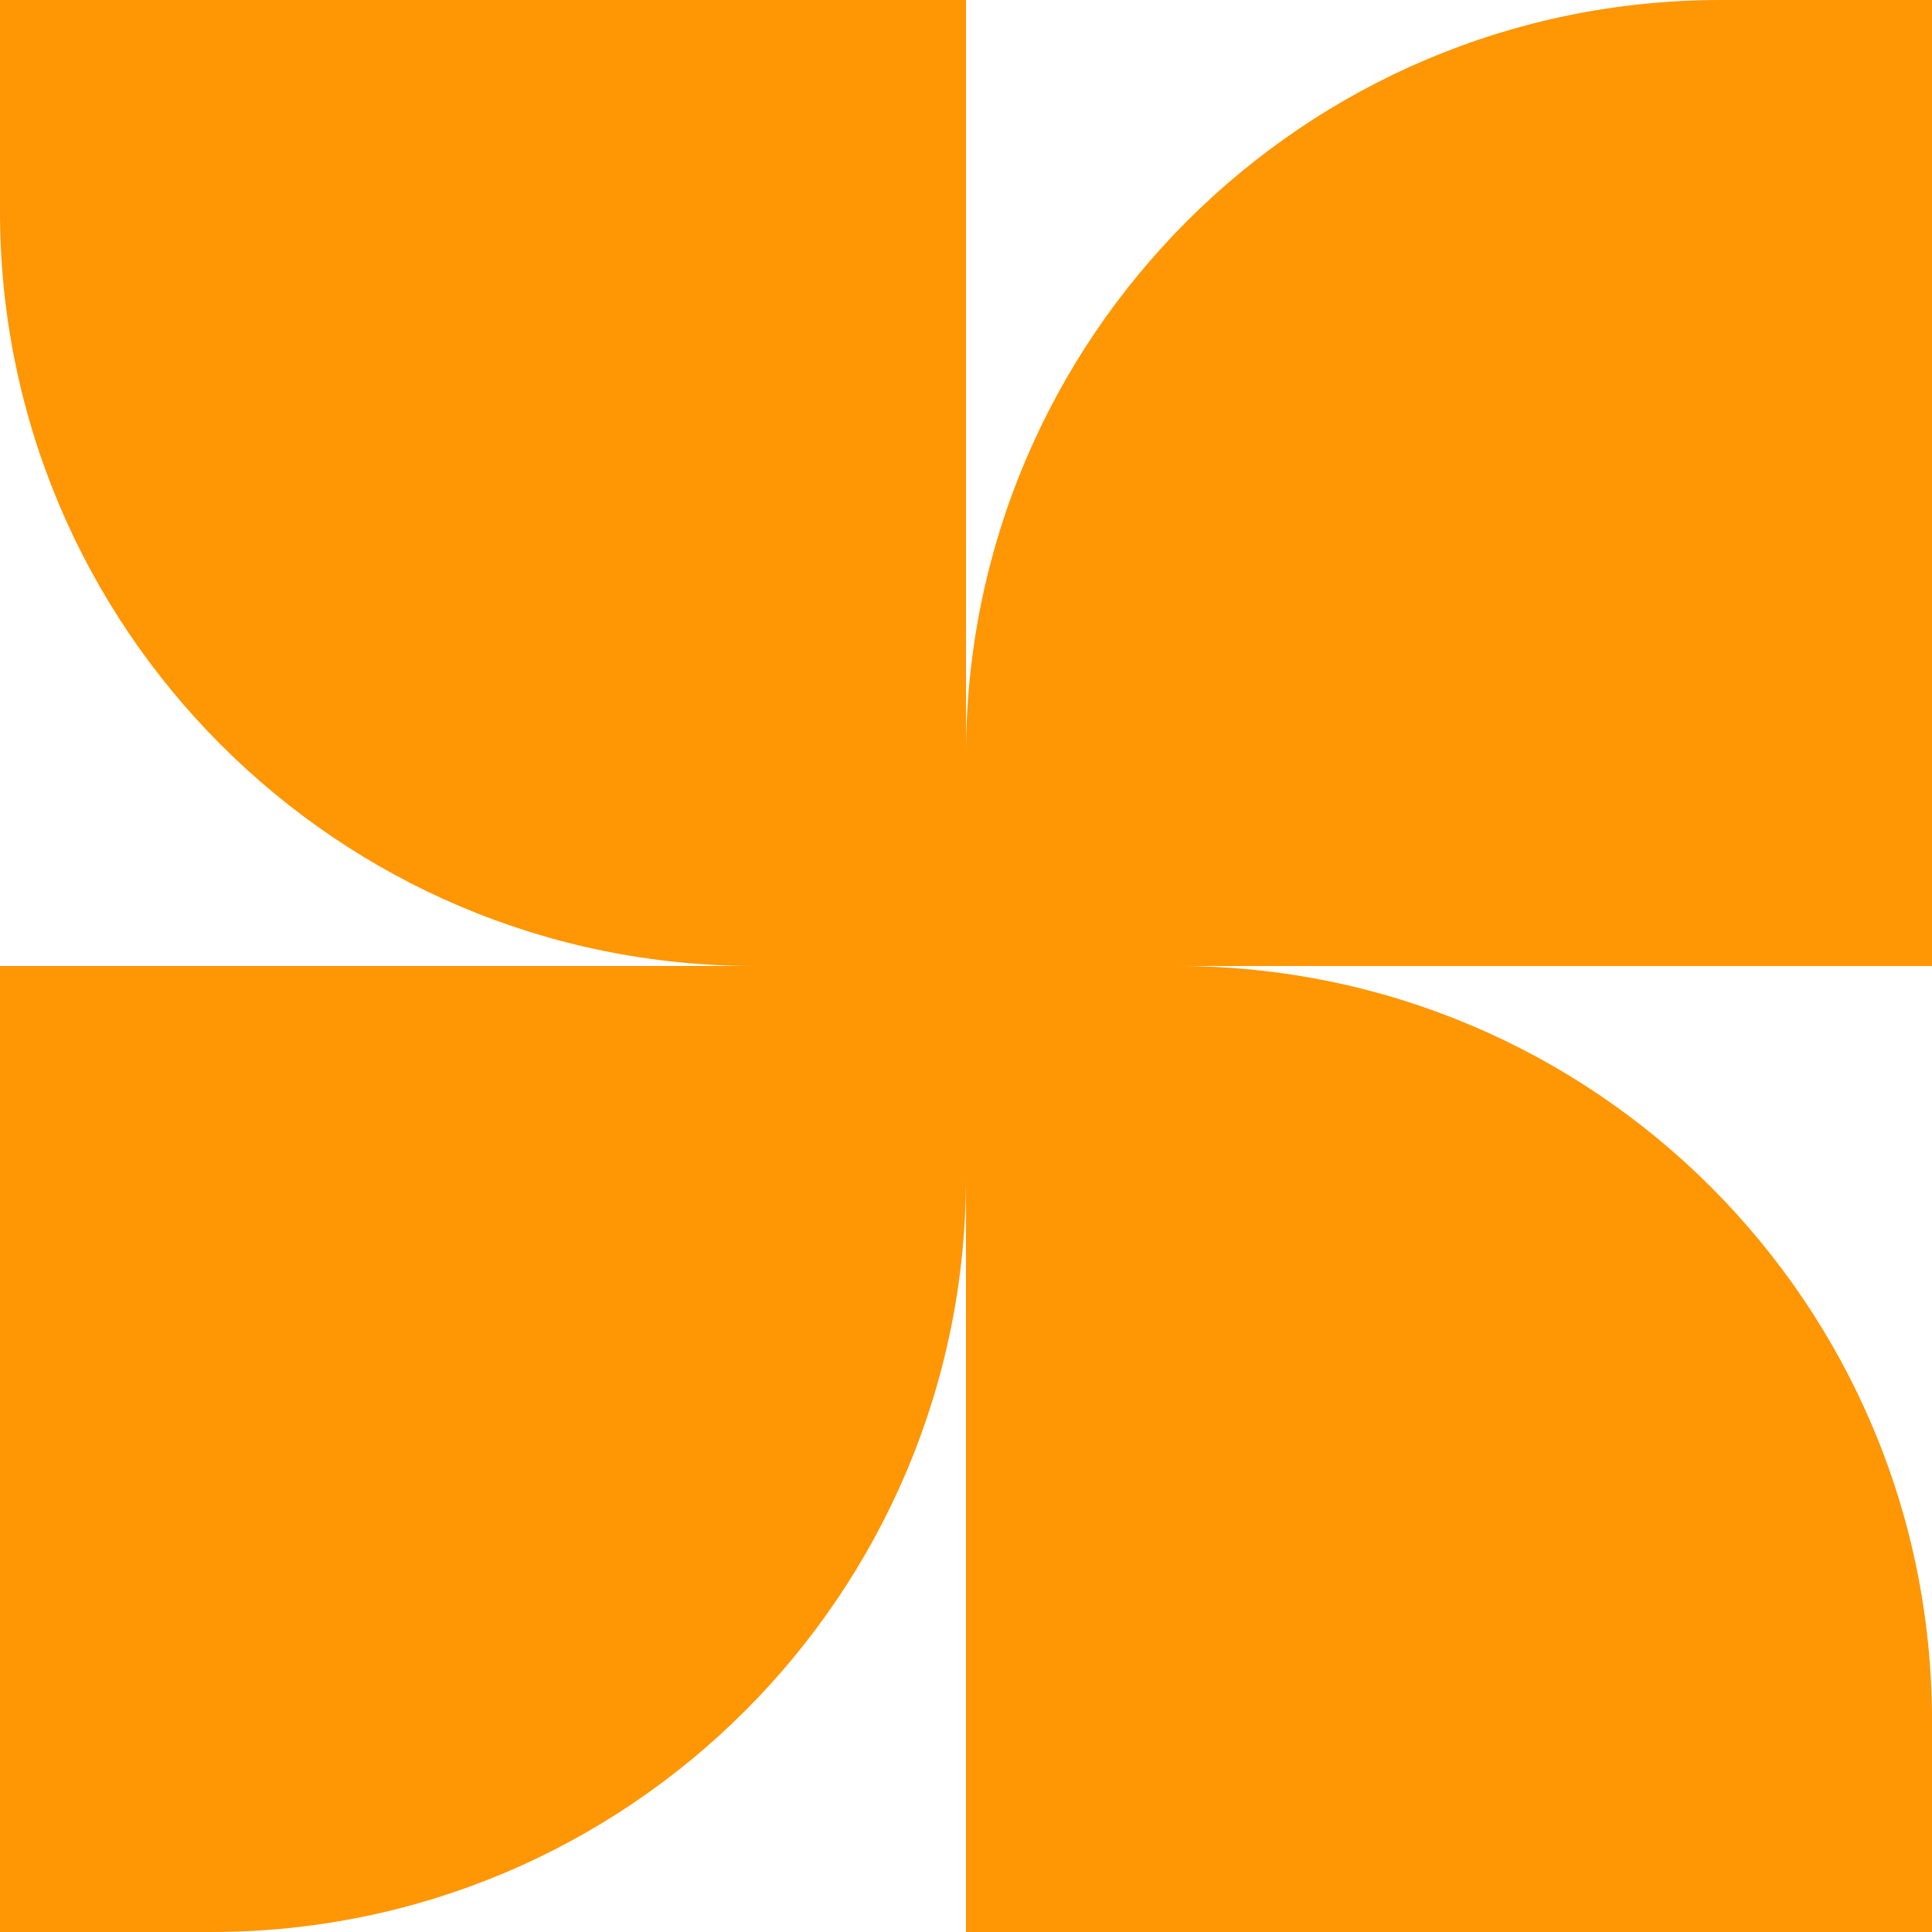
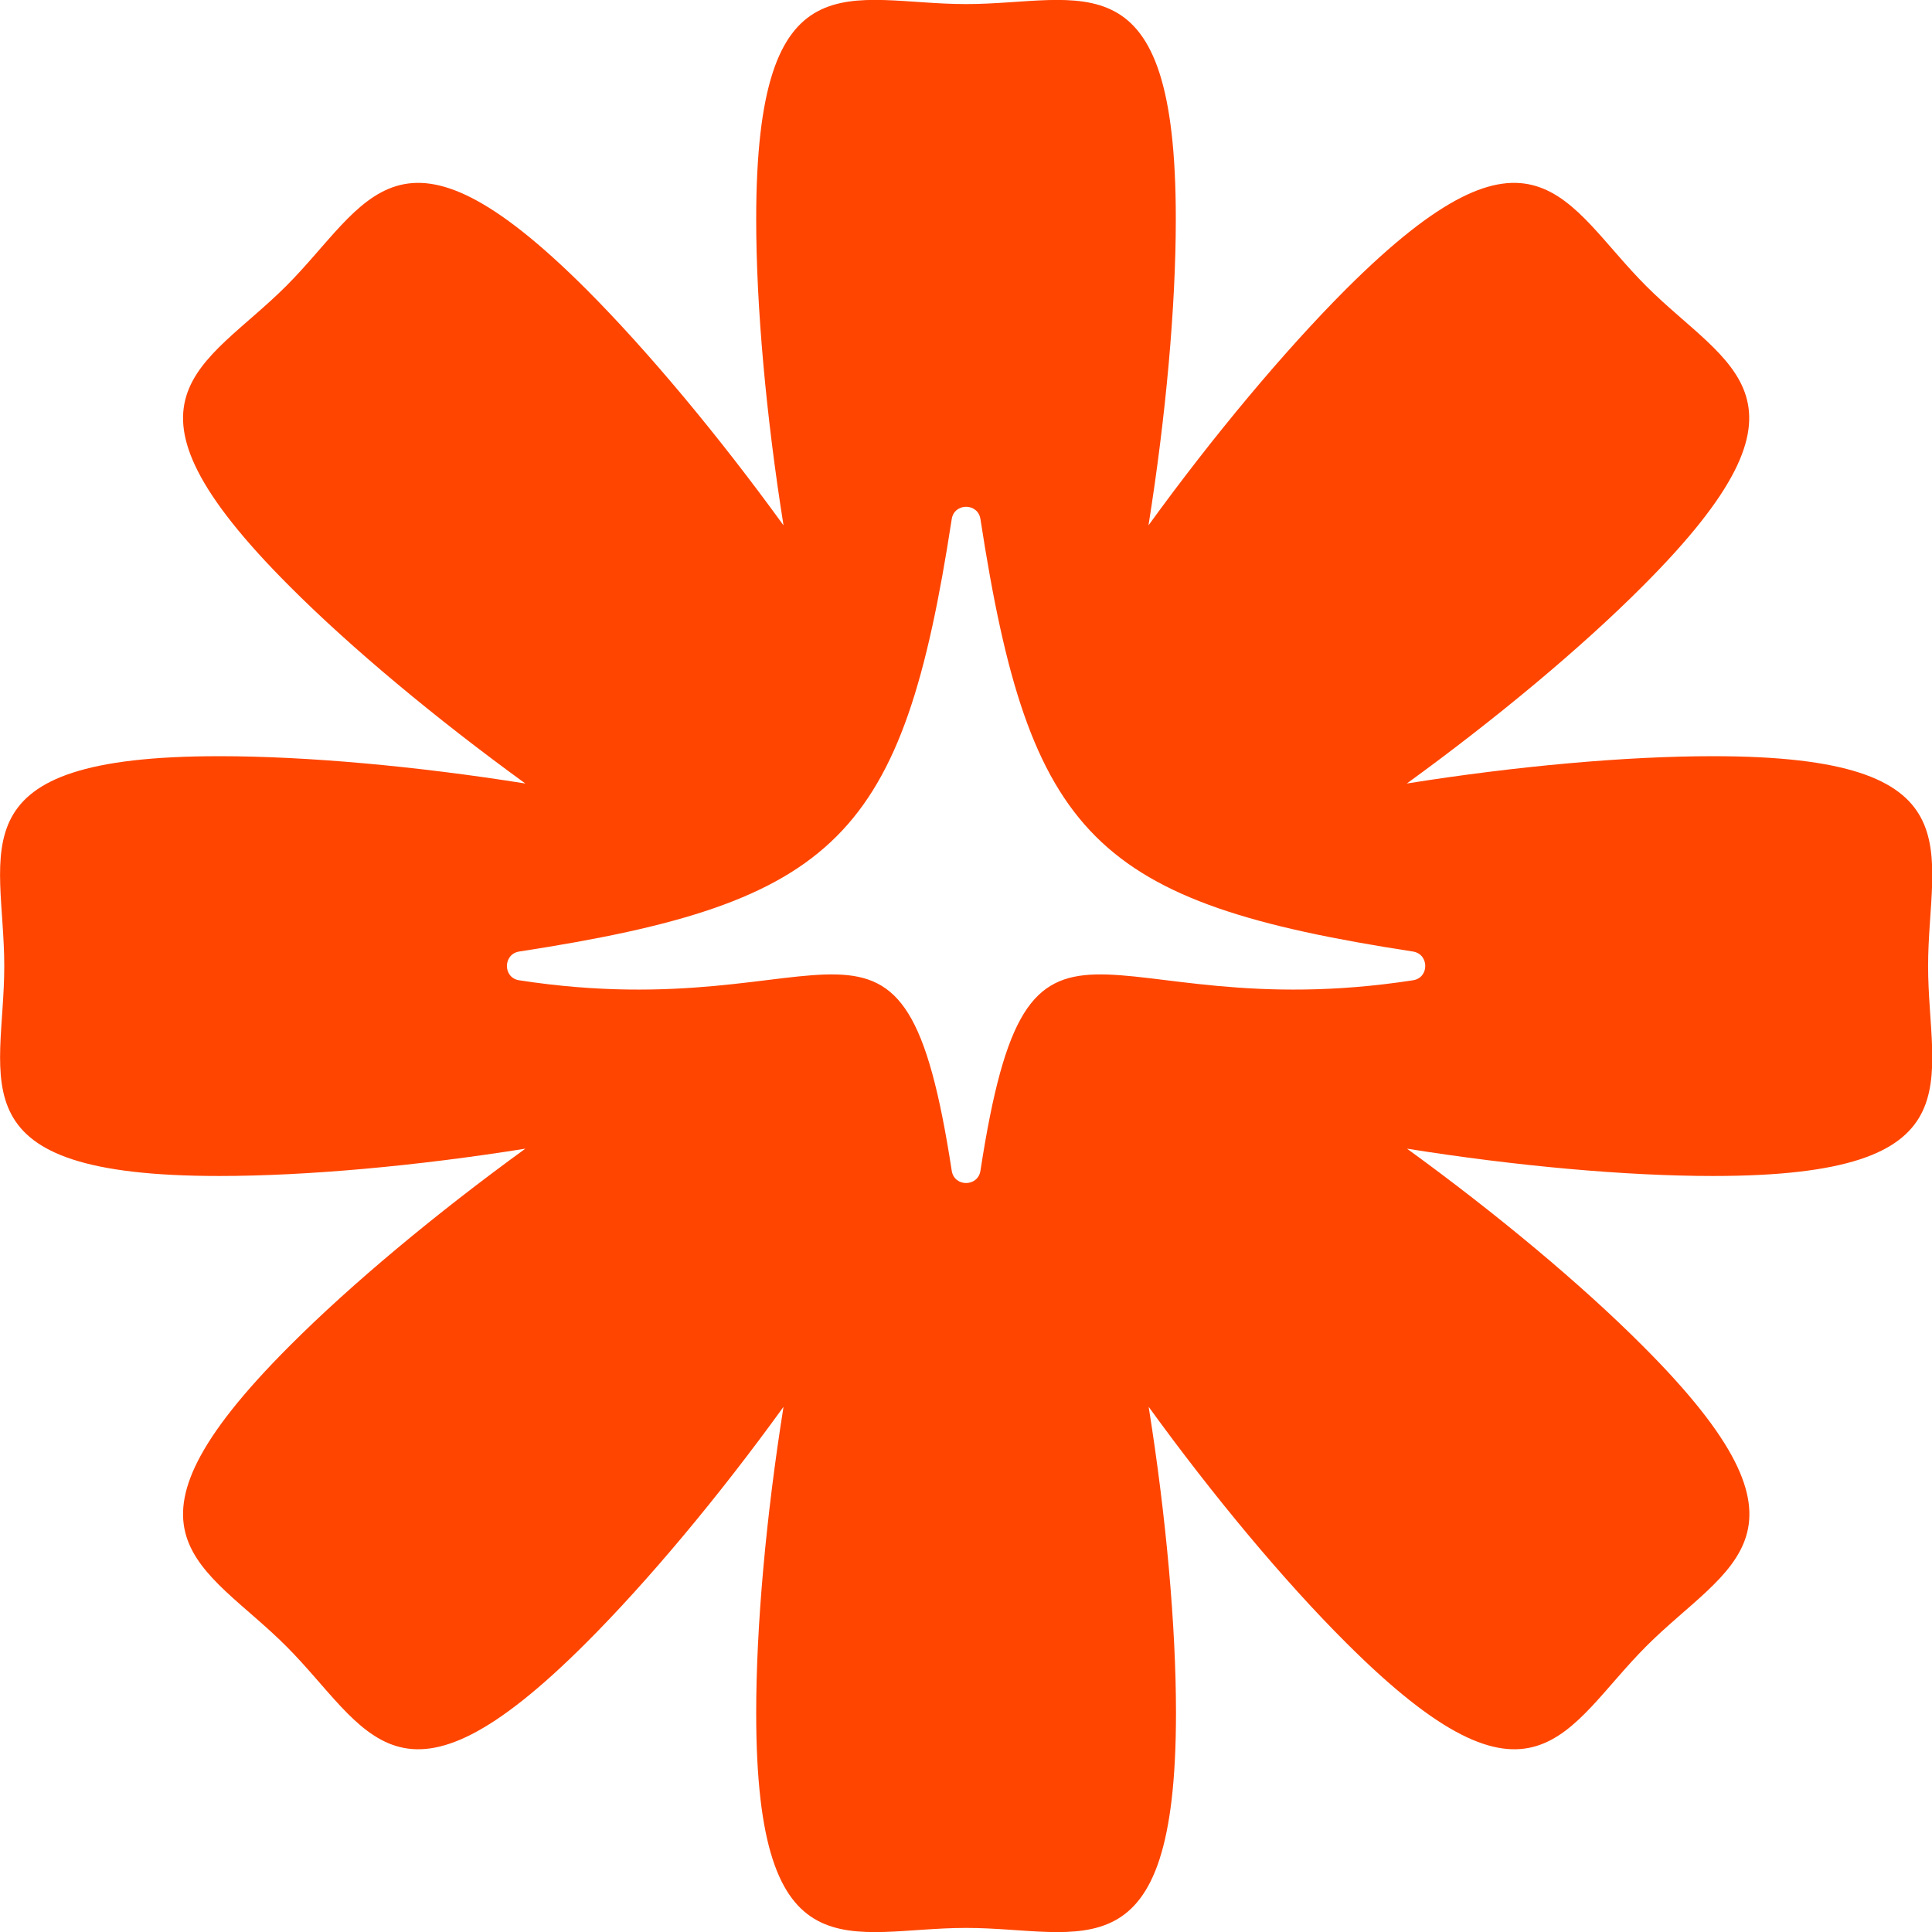
- <svg xmlns="http://www.w3.org/2000/svg" width="256" height="256" fill="none">
-   <path d="M 228 0 C 172.772 0 128 44.772 128 100 L 128 0 L 0 0 L 0 28 C 0 83.228 44.772 128 100 128 L 0 128 L 0 256 L 28 256 C 83.228 256 128 211.228 128 156 L 128 256 L 256 256 L 256 228 C 256 172.772 211.228 128 156 128 L 256 128 L 256 0 Z" fill="#ff9604" />
+ <svg xmlns="http://www.w3.org/2000/svg" id="Layer_2" data-name="Layer 2" viewBox="0 0 108.89 108.89">
+   <defs>
+     <style>
+       .cls-1 {
+         fill: orangered;
+       }
+     </style>
+   </defs>
+   <g id="Layer_1-2" data-name="Layer 1">
+     <path class="cls-1" d="M96.54,42.62c-4.9,0-11.1.56-17.25,1.54,5.03-3.65,9.82-7.64,13.28-11.11,10.67-10.66,4.82-12.31.21-16.93-4.62-4.62-6.27-10.46-16.94.2-3.46,3.47-7.46,8.25-11.11,13.29.98-6.15,1.54-12.34,1.54-17.25C66.28-2.72,60.98.23,54.45.23s-11.83-2.96-11.83,12.13c0,4.9.56,11.1,1.54,17.25-3.65-5.04-7.64-9.82-11.1-13.29-10.67-10.66-12.31-4.82-16.93-.2-4.62,4.62-10.46,6.27.2,16.93,3.46,3.47,8.25,7.46,13.28,11.11-6.14-.98-12.34-1.54-17.25-1.54C-2.73,42.62.24,47.91.24,54.45s-2.96,11.83,12.12,11.83c4.9,0,11.11-.56,17.25-1.54-5.03,3.65-9.82,7.64-13.28,11.11-10.66,10.66-4.82,12.31-.2,16.93,4.62,4.62,6.27,10.46,16.93-.21,3.46-3.46,7.46-8.24,11.1-13.28-.98,6.15-1.54,12.34-1.54,17.25,0,15.08,5.3,12.12,11.83,12.12s11.83,2.96,11.83-12.12c0-4.9-.56-11.1-1.54-17.25,3.65,5.04,7.64,9.82,11.11,13.28,10.67,10.67,12.32,4.83,16.94.21,4.61-4.62,10.46-6.27-.21-16.93-3.46-3.47-8.25-7.46-13.28-11.11,6.14.98,12.34,1.54,17.25,1.54,15.08,0,12.12-5.3,12.12-11.83s2.96-11.83-12.12-11.83ZM79.64,55.25c-17.96,2.77-21.62-7.22-24.38,10.73-.14.93-1.48.93-1.62,0-2.76-17.95-6.42-7.96-24.38-10.73-.92-.14-.92-1.47,0-1.62,17.96-2.76,21.62-6.43,24.38-24.37.14-.93,1.48-.93,1.62,0,2.76,17.95,6.43,21.61,24.38,24.37.92.15.92,1.48,0,1.62Z" />
+   </g>
</svg>
